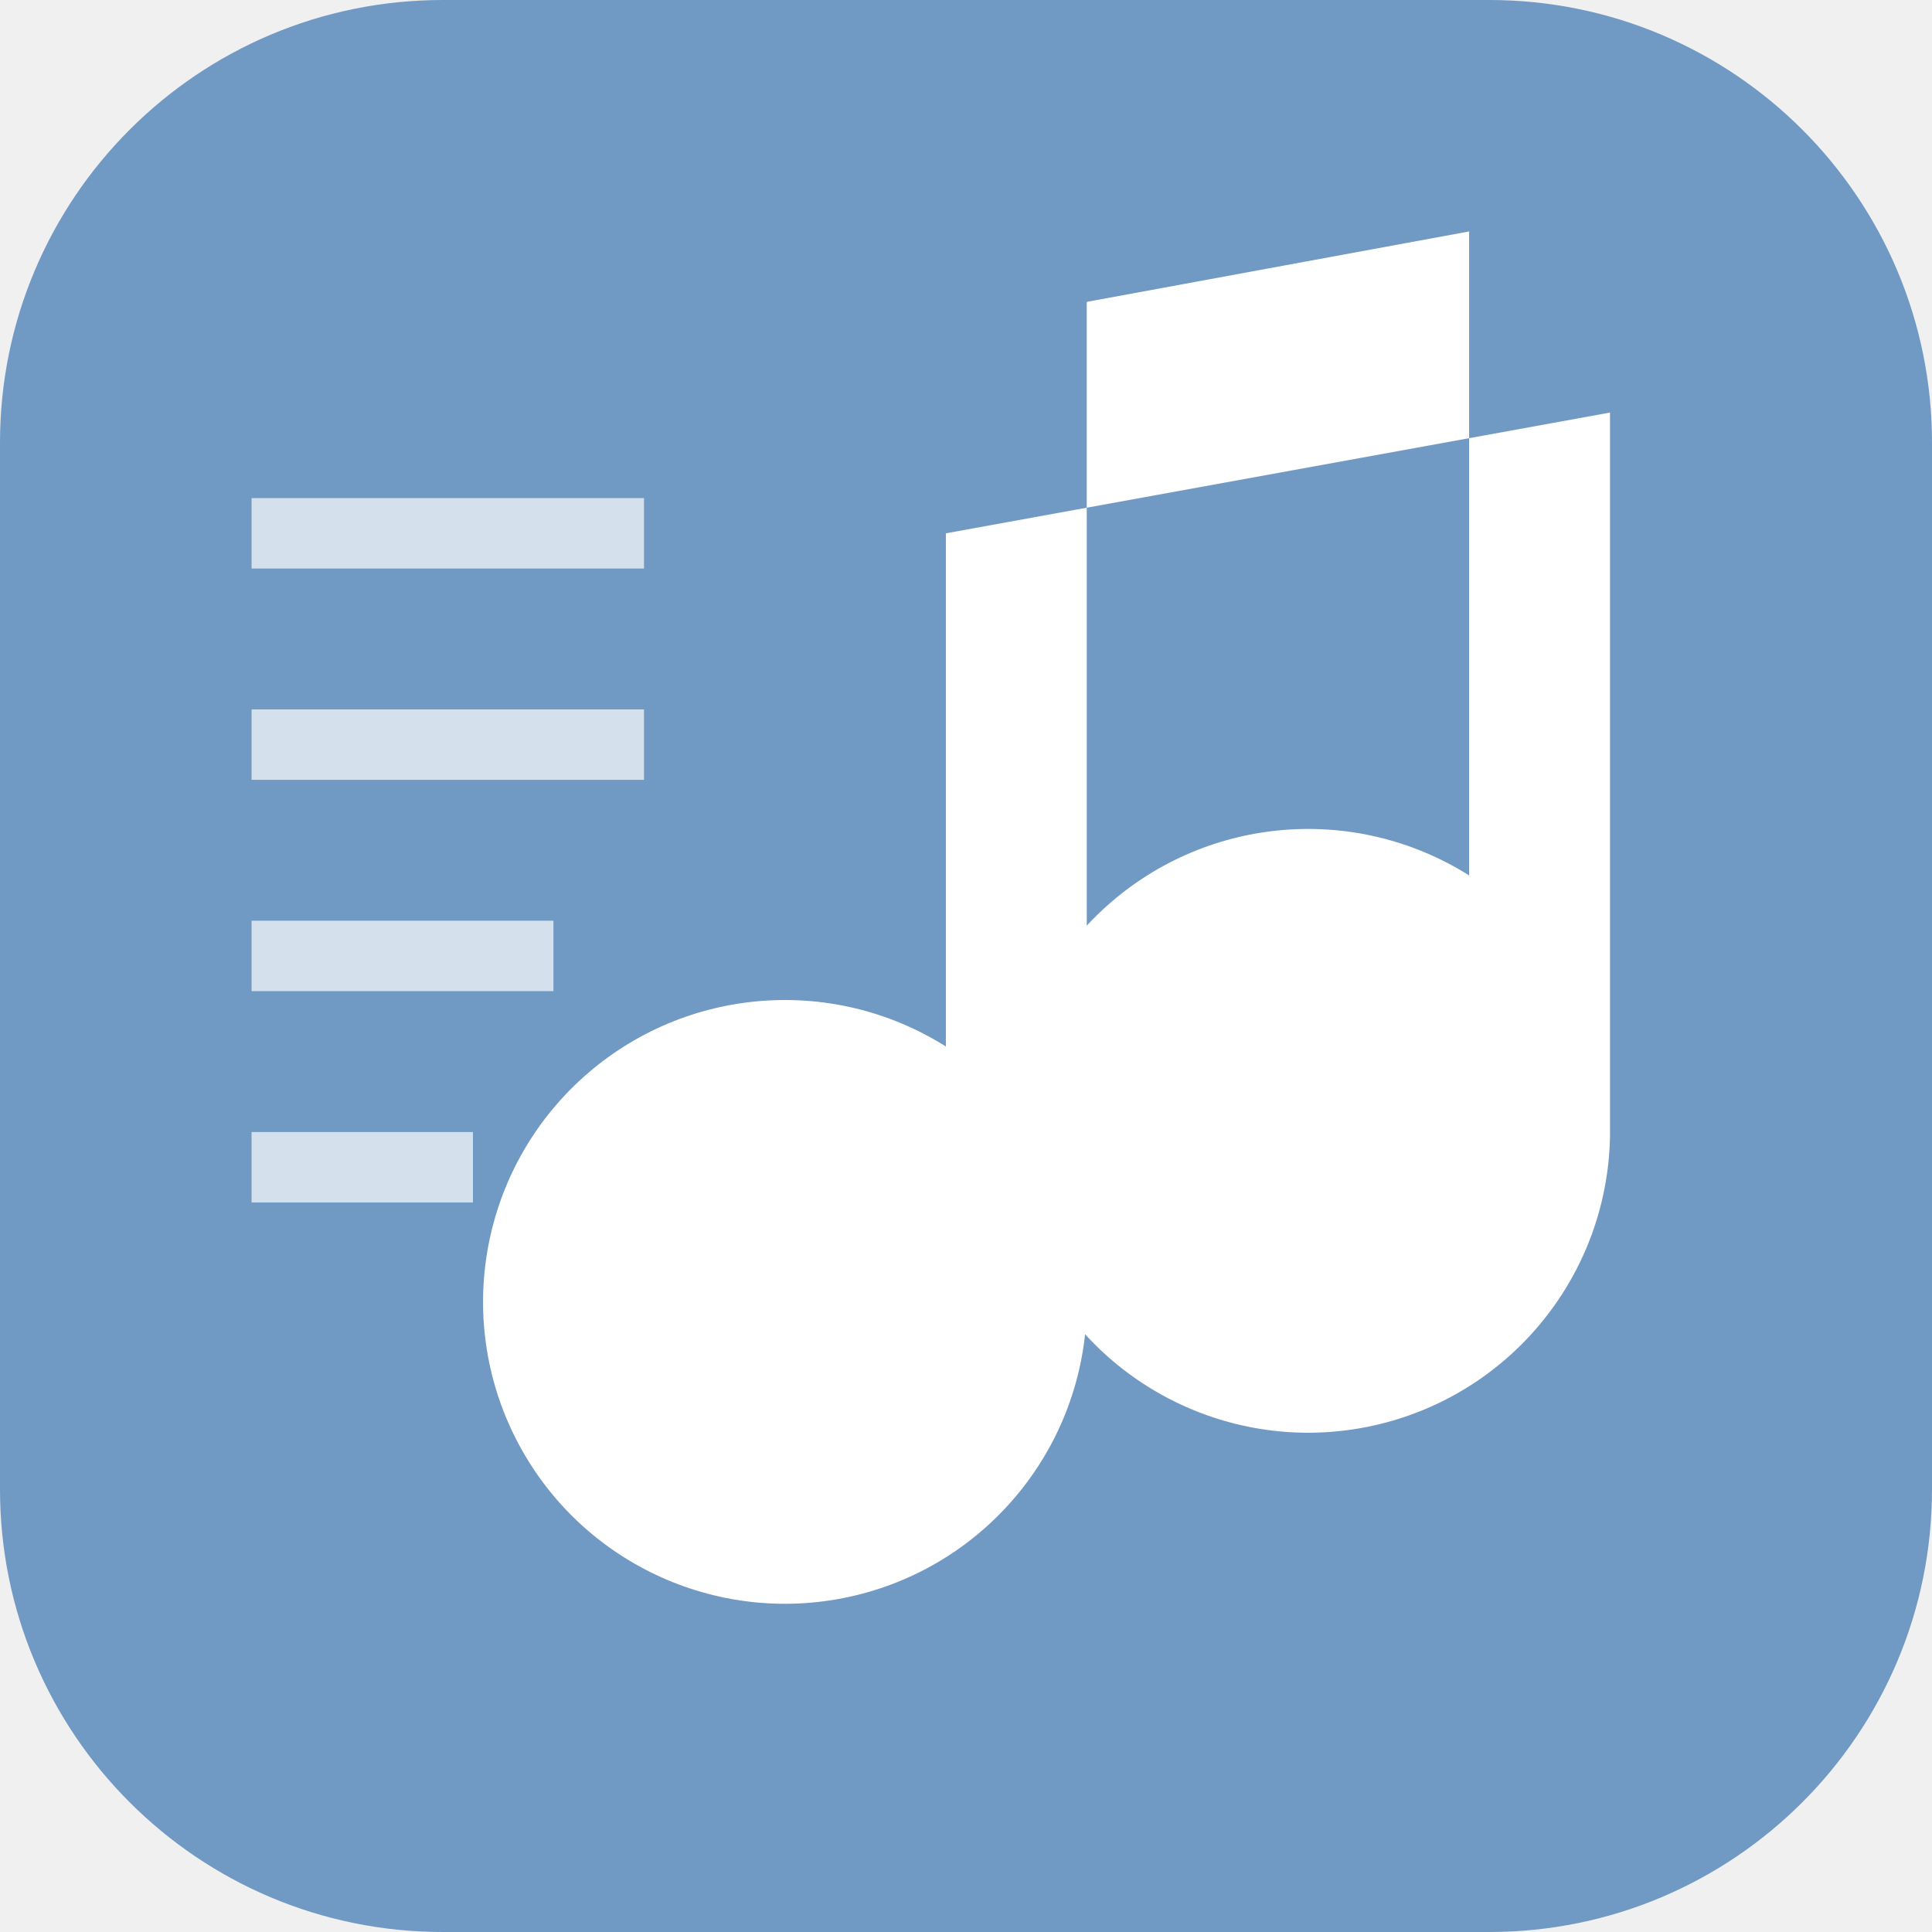
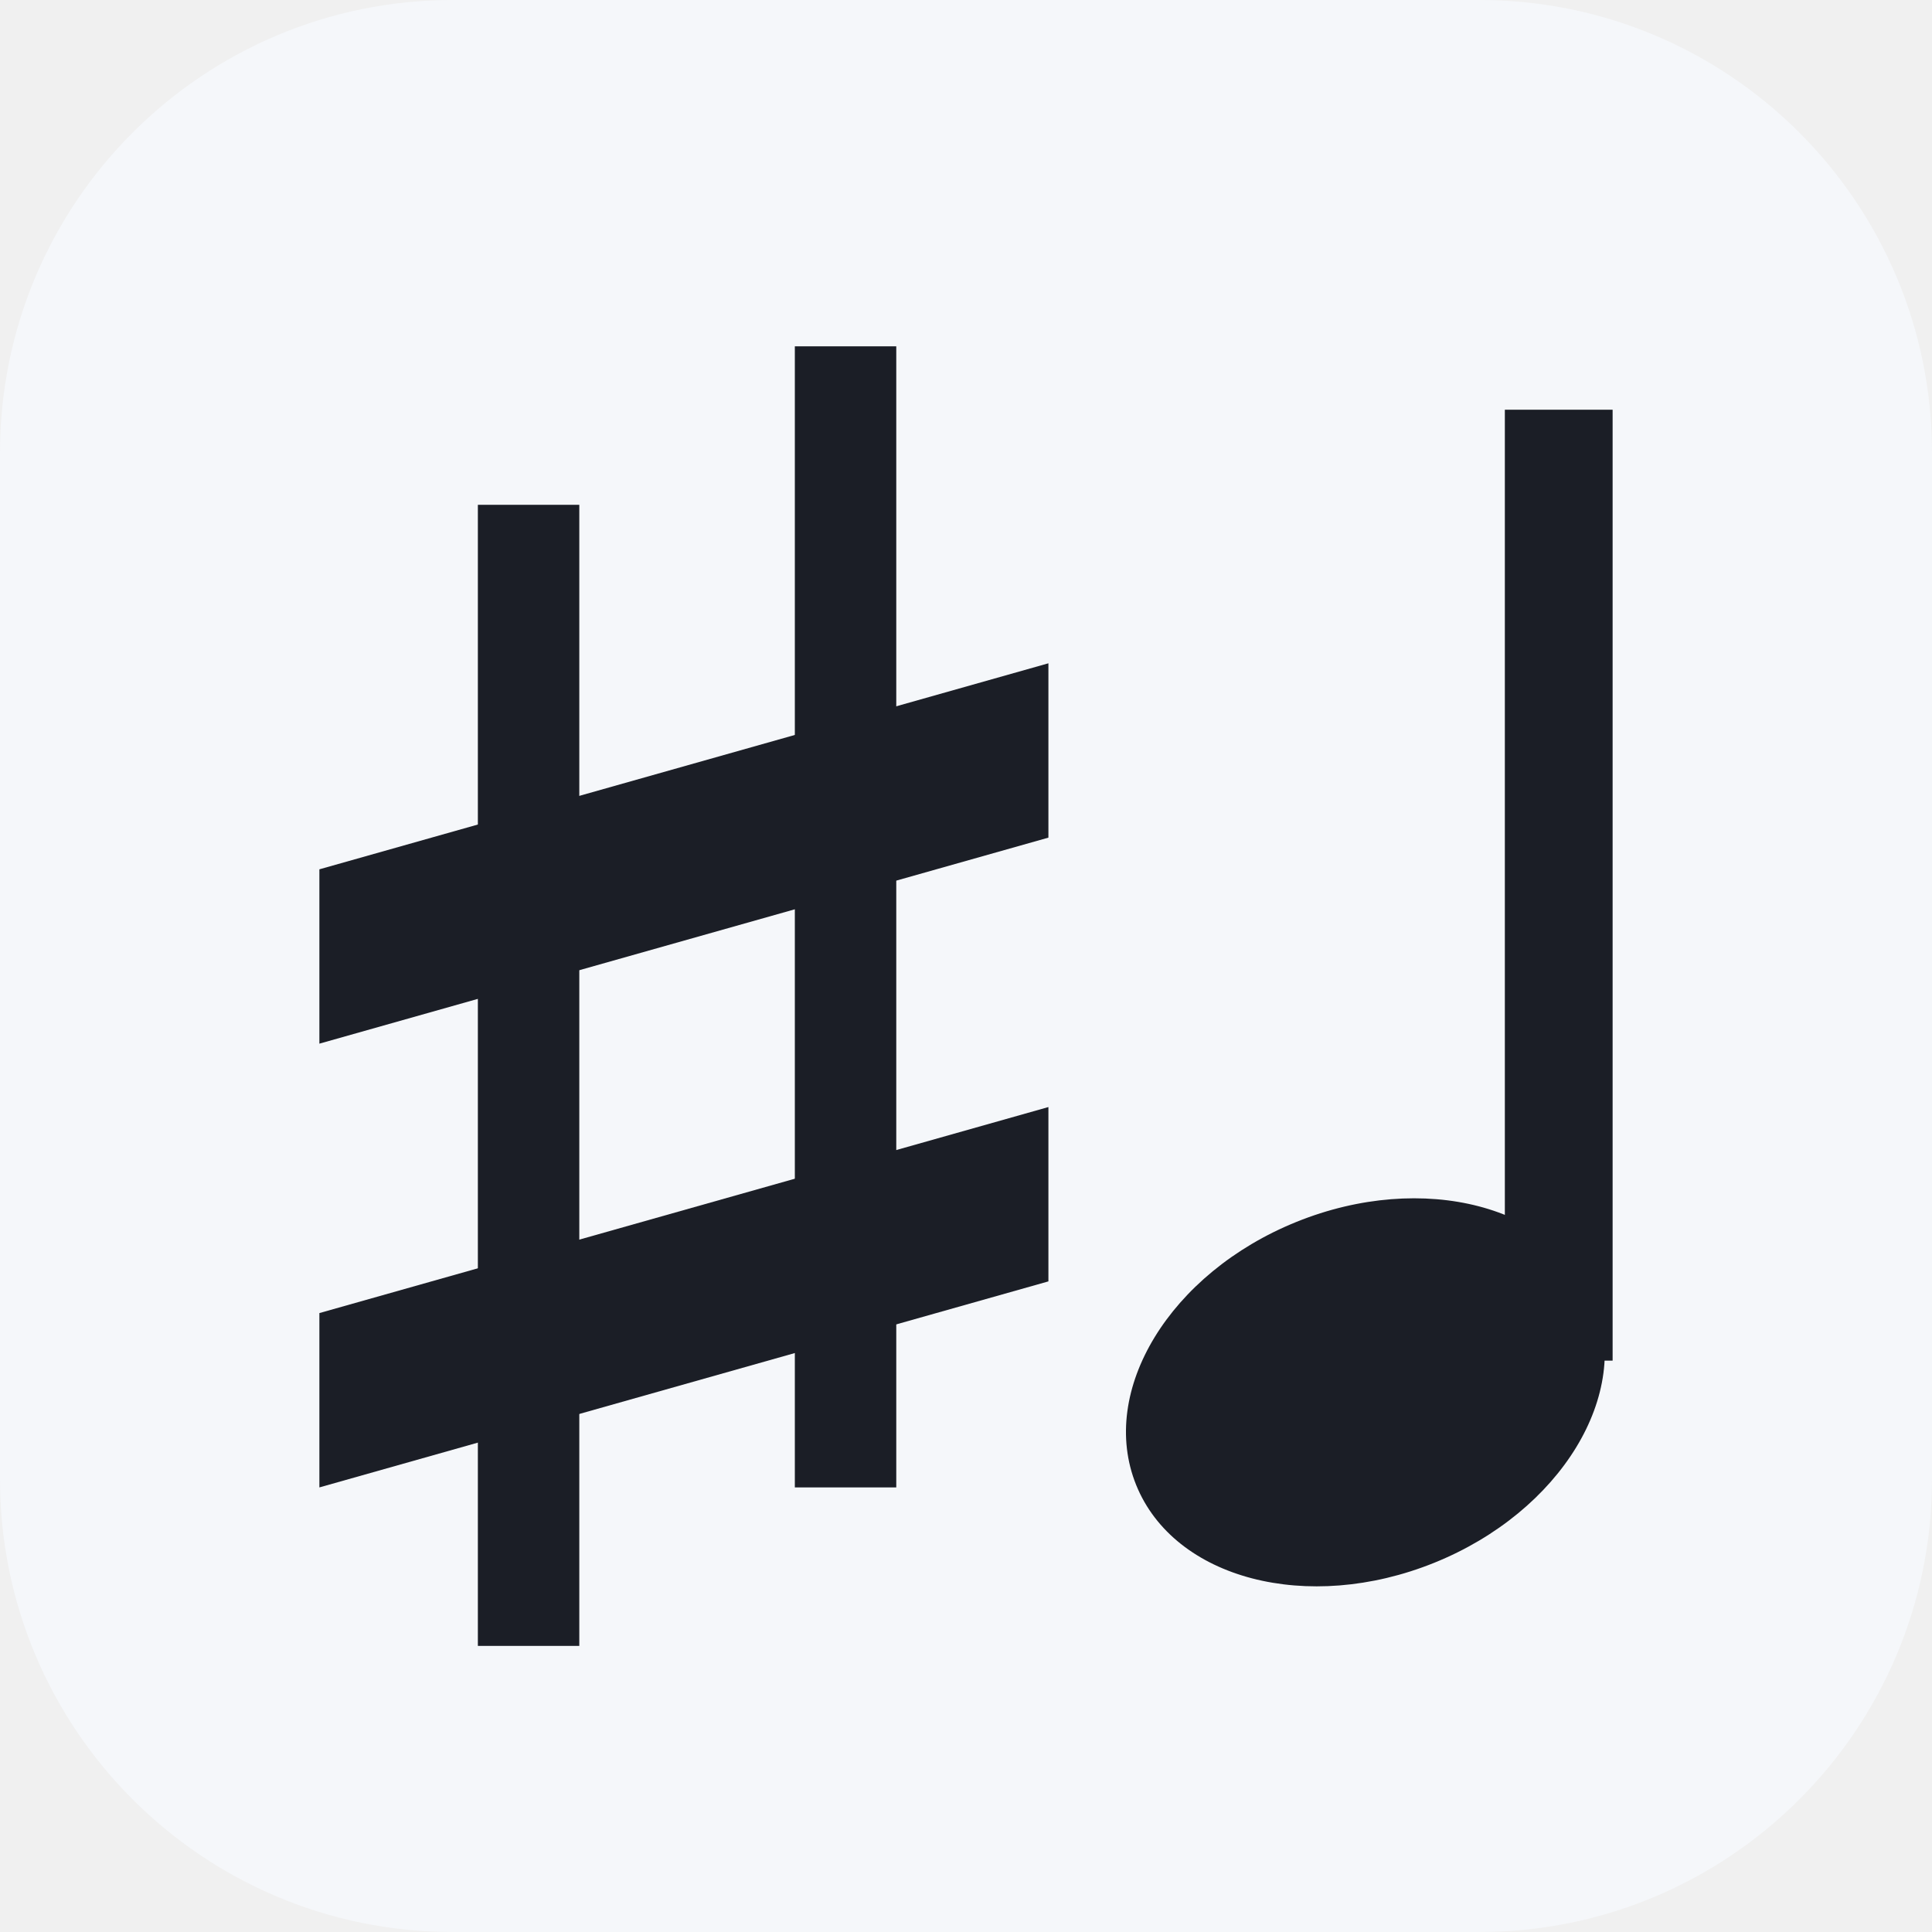
- <svg xmlns="http://www.w3.org/2000/svg" viewBox="0 0 192 192">
-   <rect width="192" height="192" rx="44" fill="#7099c4" />
-   <path d="M108 35v95a30 30 0 1 1-14-26V53l66-12v72a30 30 0 1 1-14-26V23l-38 7v5Z" fill="#fff" />
-   <path d="M25 53h39M25 74h39M25 95h30M25 116h22" stroke="#fff" stroke-opacity=".7" stroke-width="7" />
+ <svg xmlns="http://www.w3.org/2000/svg" viewBox="0 0 64 64">
+   <rect width="64" height="64" rx="15" fill="#f5f7fa" />
+   <g fill="#1b1e26" transform="translate(32 32) scale(1.05) translate(-32.4 -30.55)">
+     <rect x="17" y="16" width="3.2" height="36" />
+     <rect x="27" y="11" width="3.2" height="36" />
+     <path d="M12 27.5 35 21v5.5L12 33zm0 14L35 35v5.5L12 47z" />
+     <ellipse cx="45" cy="44" rx="7.8" ry="5.8" transform="rotate(-22 45 44)" />
+     <rect x="49.4" y="13" width="3.4" height="30" />
+   </g>
</svg>
